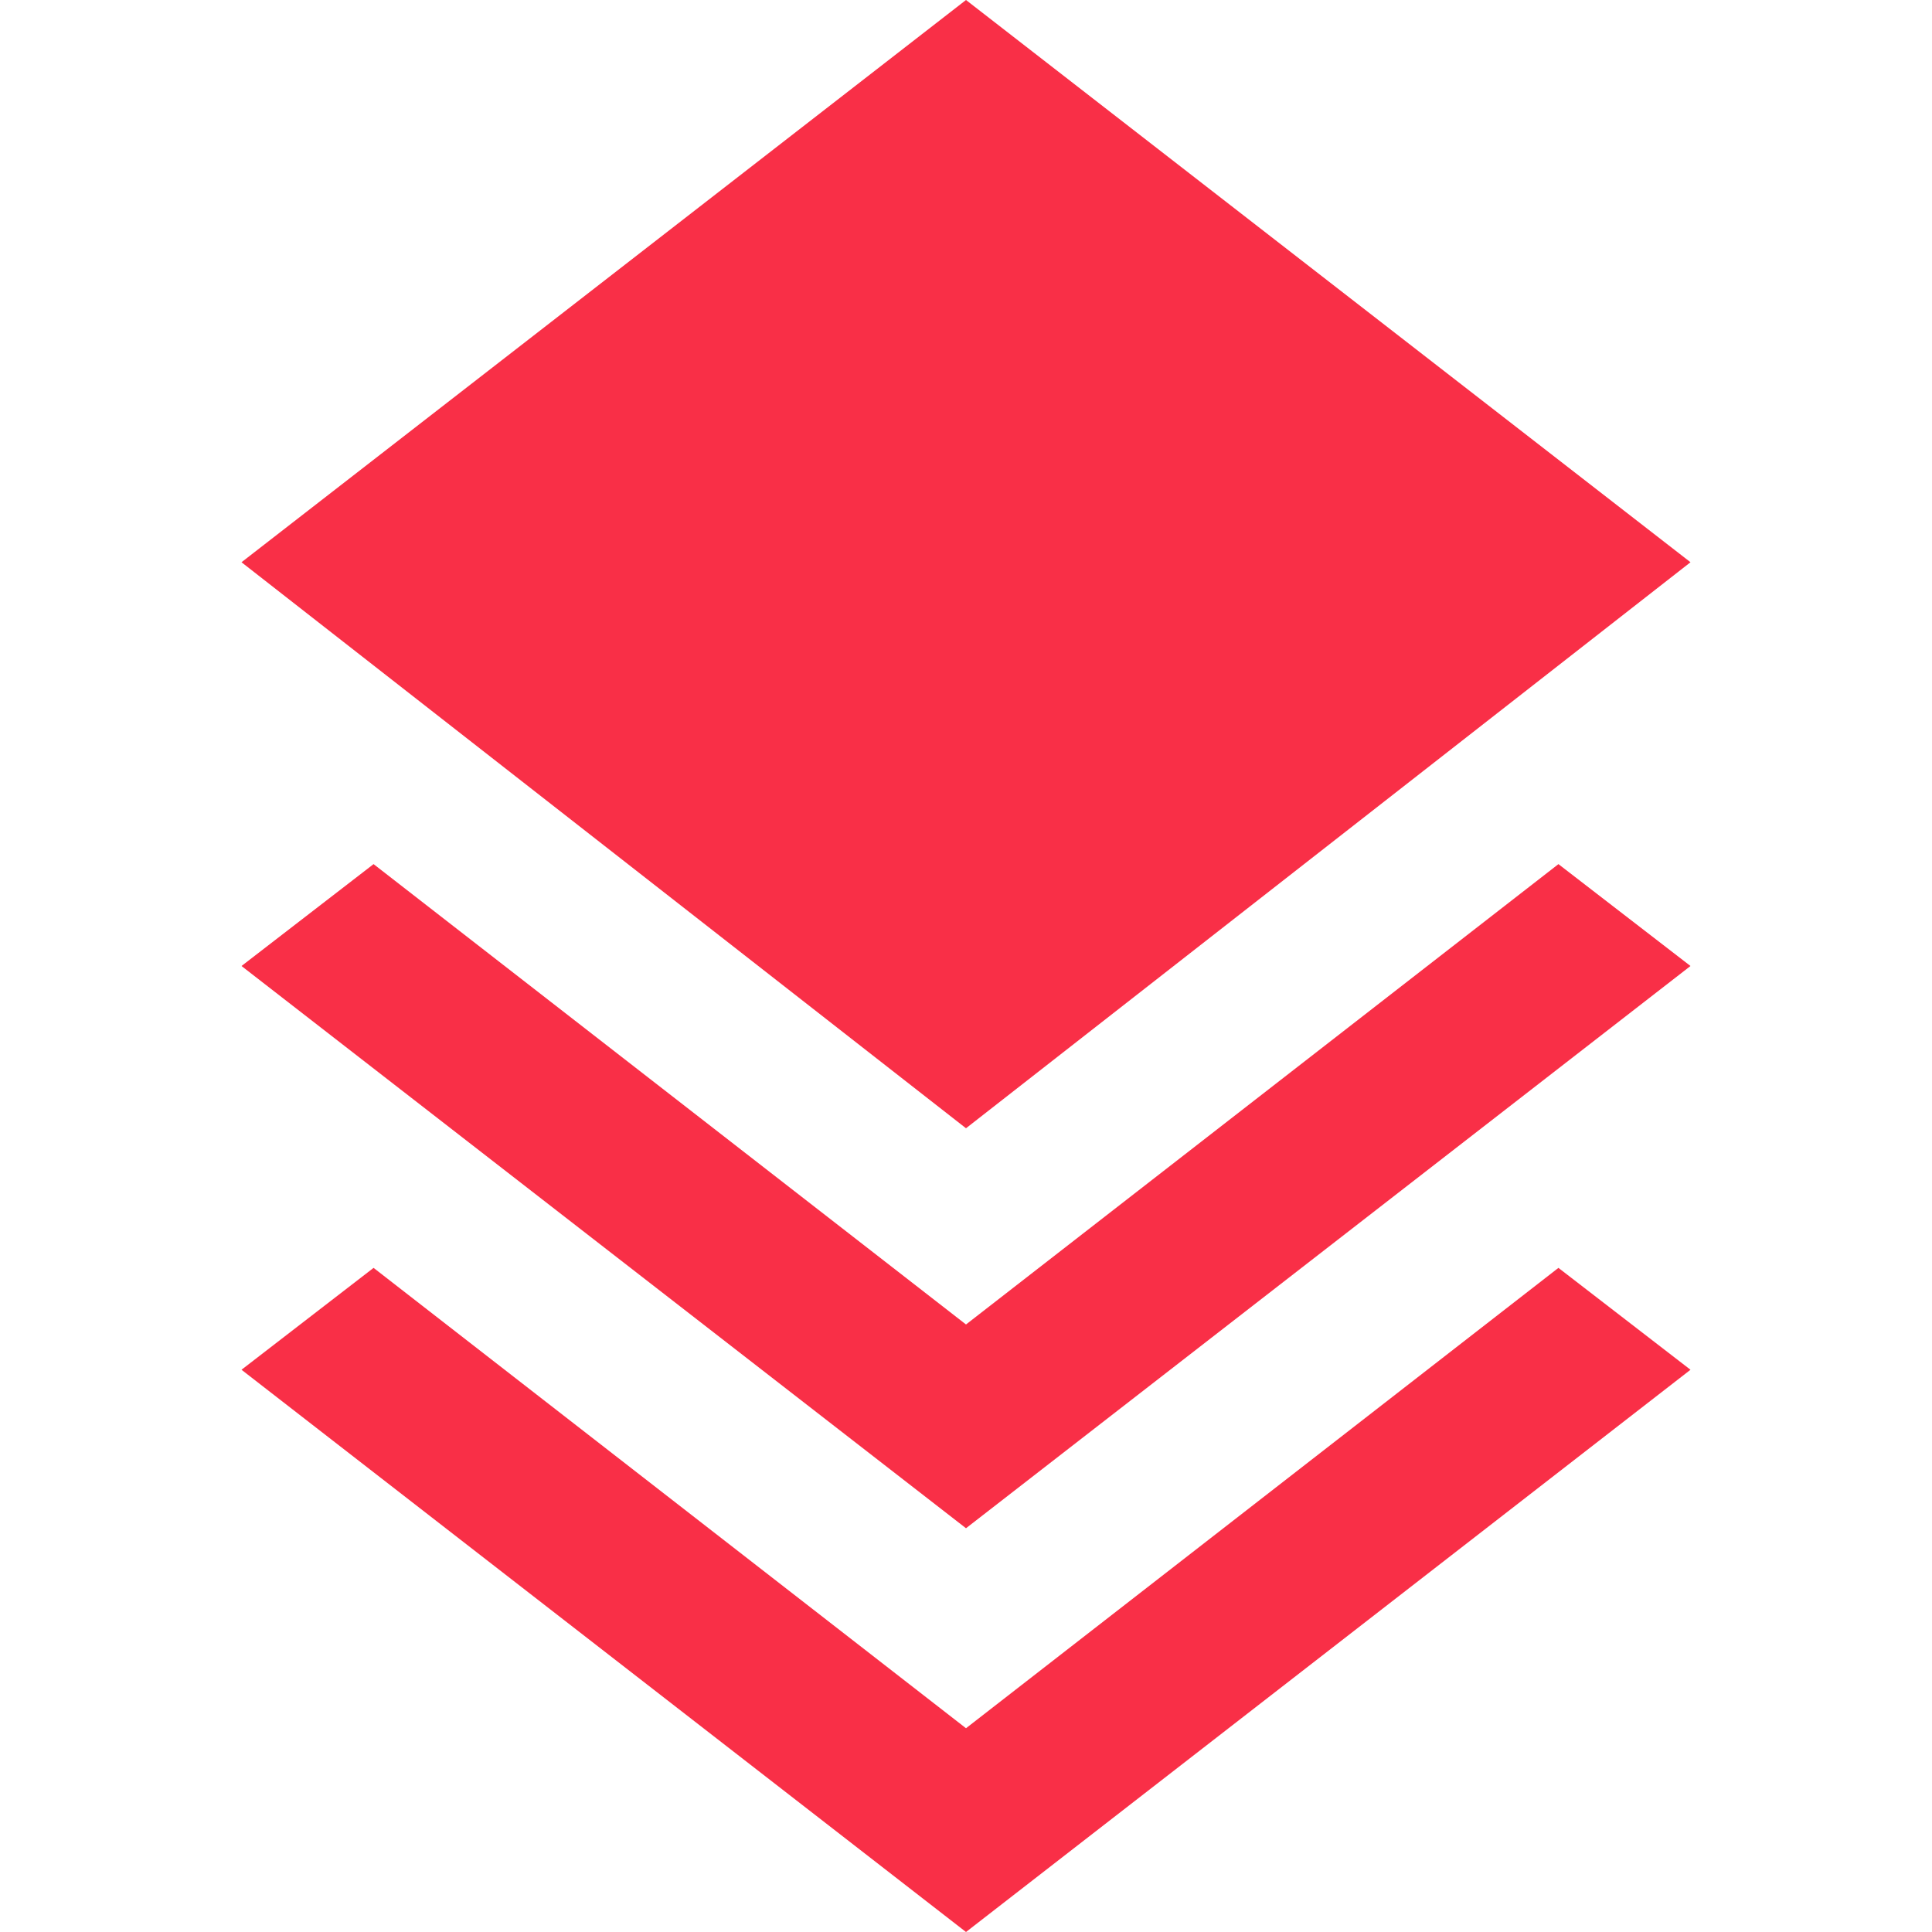
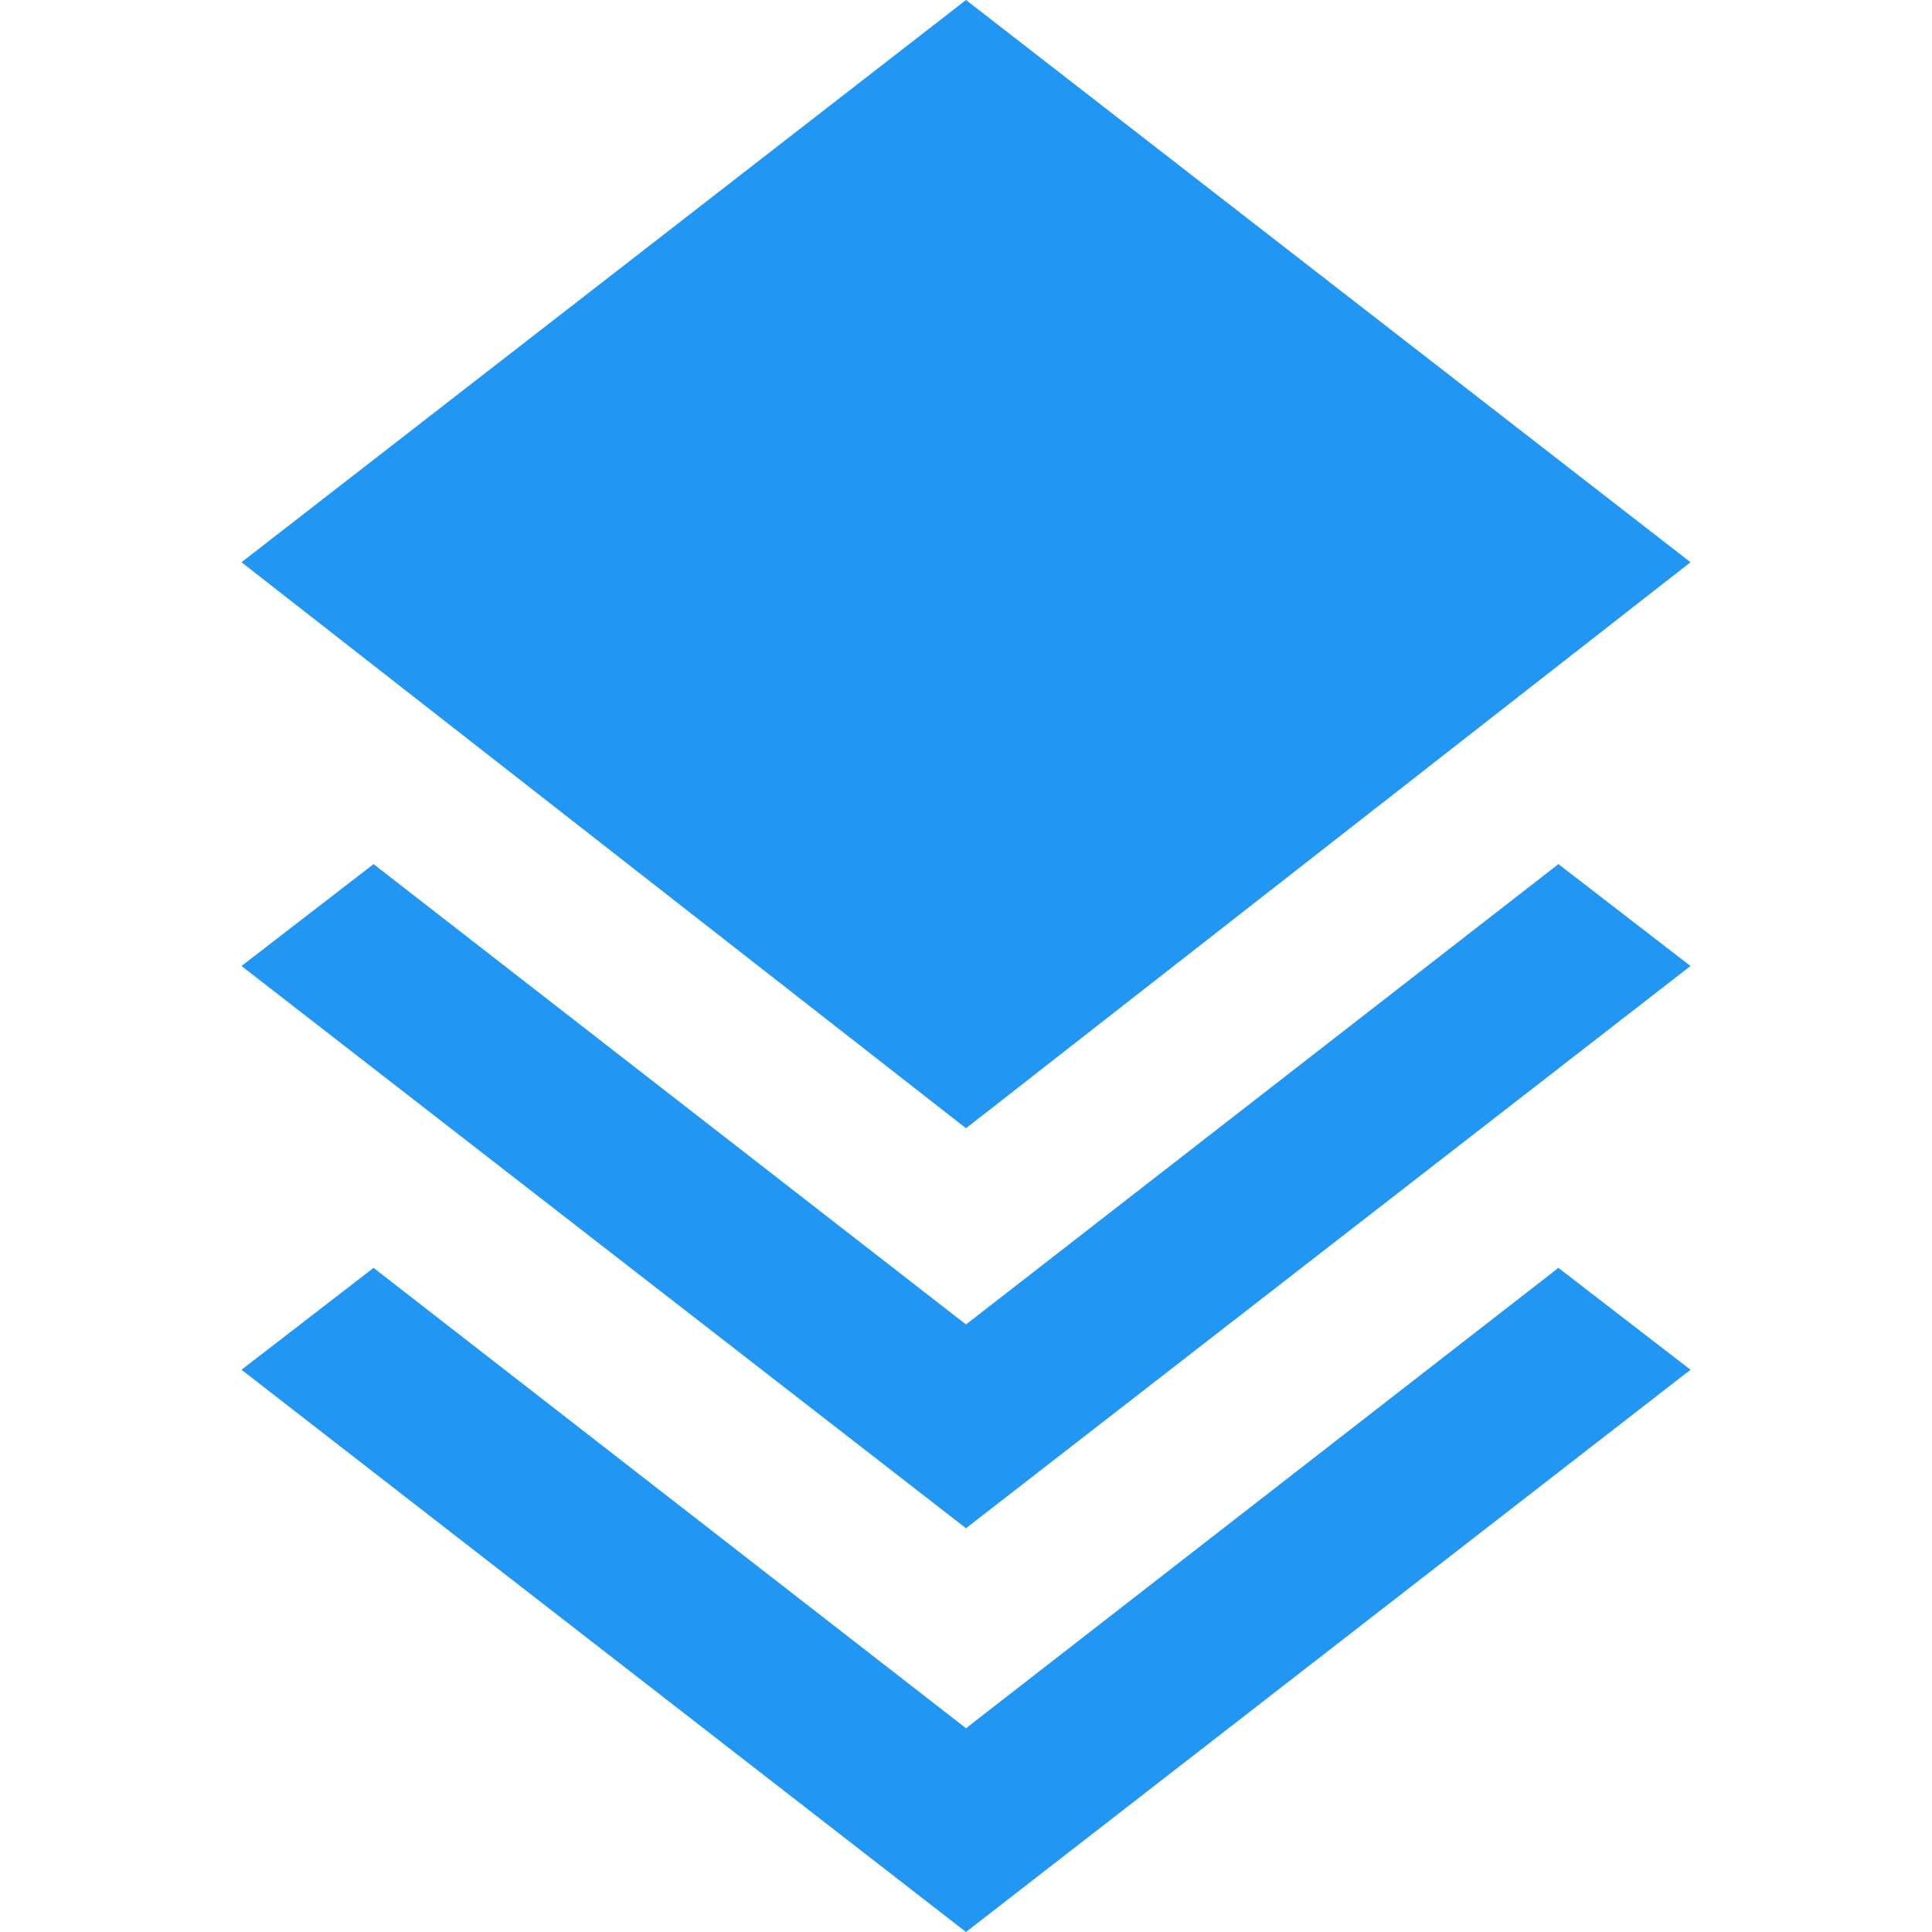
- <svg xmlns="http://www.w3.org/2000/svg" viewBox="0 0 512 512" fill="#F92F47">
+ <svg xmlns="http://www.w3.org/2000/svg" viewBox="0 0 512 512" fill="#2196F3">
  <path transform="translate(0 448) scale(1 -1)" d="M256 448 64 299 256 149 448 299ZM413 219 256 97 99 219 64 192 256 43 448 192ZM413 112 256 -10 99 112 64 85 256 -64 448 85Z" />
</svg>
